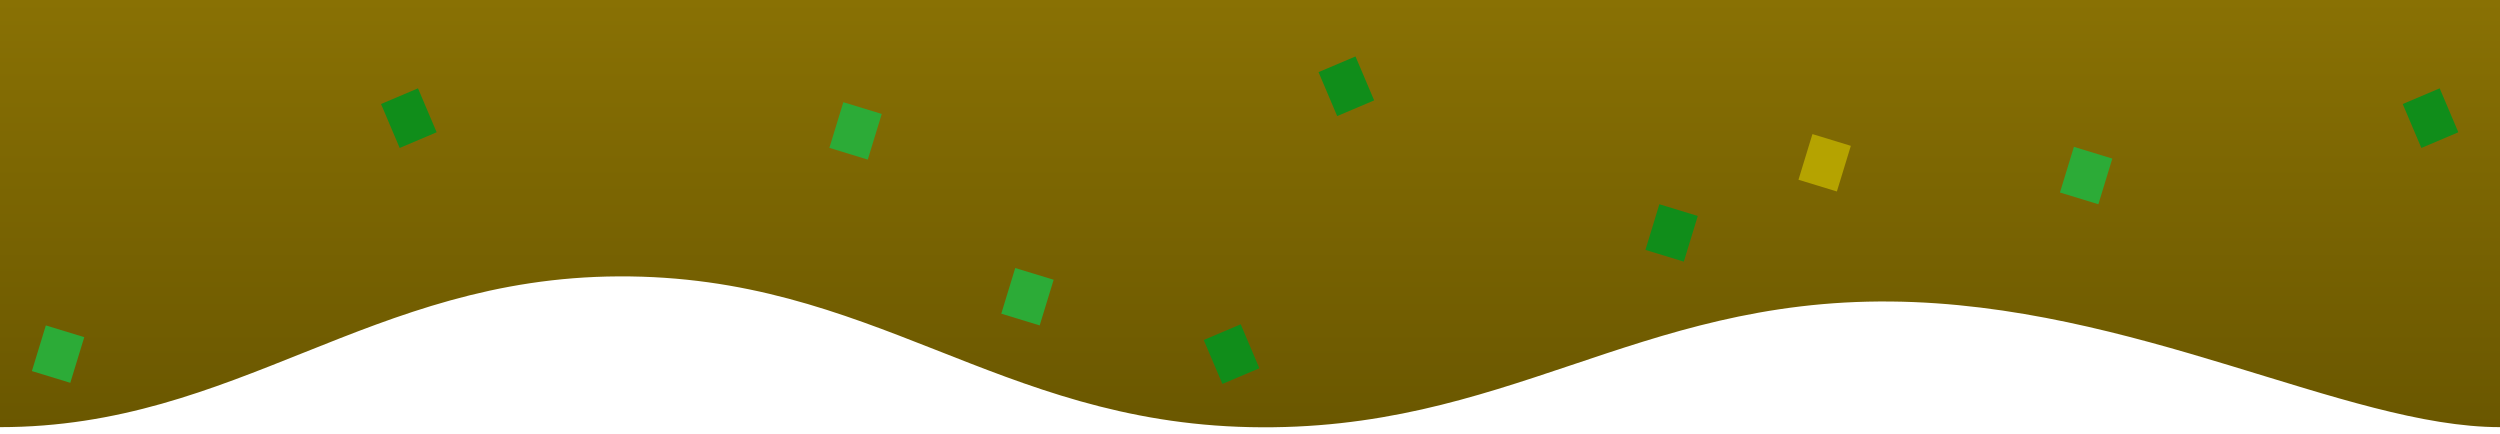
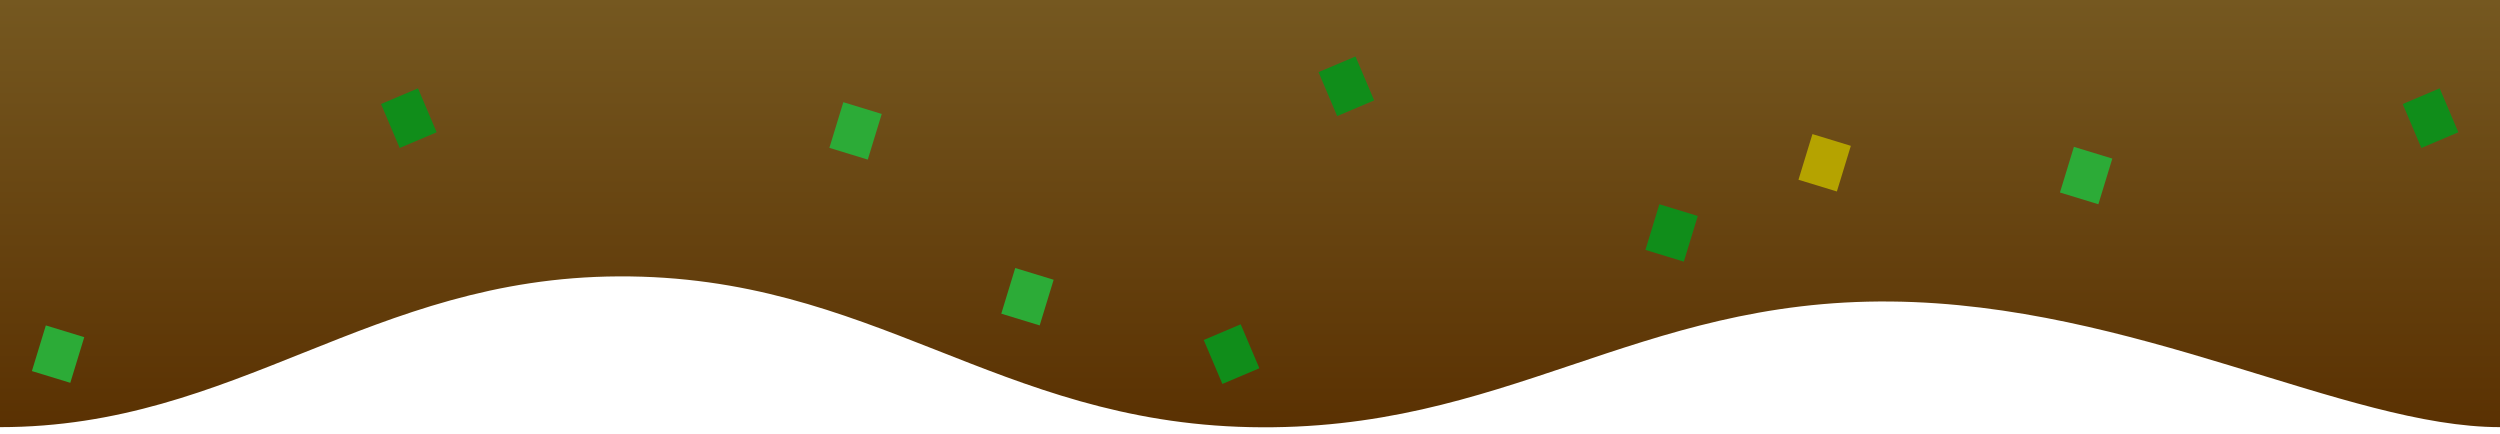
<svg xmlns="http://www.w3.org/2000/svg" width="392" height="68" viewBox="0 0 392 68" fill="none">
  <path d="M3.05176e-05 0H392C392 0 392 47.277 392 66.975C367.877 66.975 334.618 47.654 296.513 47.277C256.485 46.88 236.021 67.817 196 66.975C156.214 66.139 136.79 43.151 96.995 43.337C57.963 43.519 37.19 66.975 3.05176e-05 66.975C3.05176e-05 47.277 3.05176e-05 0 3.05176e-05 0Z" fill="url(#paint0_linear_15_21)" />
  <rect x="376.745" y="16.31" width="6.298" height="7.486" transform="rotate(-23 376.745 16.3101)" fill="#108D1A" />
  <rect x="59.745" y="16.31" width="6.298" height="7.486" transform="rotate(-23 59.7446 16.3101)" fill="#108D1A" />
  <rect x="132.234" y="16.025" width="6.298" height="7.486" transform="rotate(17 132.234 16.0251)" fill="#2CAB37" />
  <rect x="159.189" y="42.025" width="6.298" height="7.486" transform="rotate(17 159.189 42.0251)" fill="#2CAB37" />
  <rect x="188.745" y="53.31" width="6.298" height="7.486" transform="rotate(-23 188.745 53.3101)" fill="#108D1A" />
  <rect x="206.745" y="11.31" width="6.298" height="7.486" transform="rotate(-23 206.745 11.3101)" fill="#108D1A" />
  <rect x="260.189" y="32.025" width="6.298" height="7.486" transform="rotate(17 260.189 32.0251)" fill="#108D1A" />
  <rect x="284.189" y="21.025" width="6.298" height="7.486" transform="rotate(17 284.189 21.0251)" fill="#B5A300" />
  <rect x="325.189" y="23.025" width="6.298" height="7.486" transform="rotate(17 325.189 23.0251)" fill="#2CAB37" />
  <rect x="7.189" y="51.025" width="6.298" height="7.486" transform="rotate(17 7.18864 51.0251)" fill="#2CAB37" />
  <defs>
    <linearGradient id="paint0_linear_15_21" x1="196" y1="0" x2="196" y2="66.975" gradientUnits="userSpaceOnUse">
-       <stop stop-color="#897104" />
-       <stop offset="1" stop-color="#6A5700" />
+       <stop stop-color="#755820" />
+       <stop offset="1" stop-color="#5A3102" />
    </linearGradient>
  </defs>
</svg>
